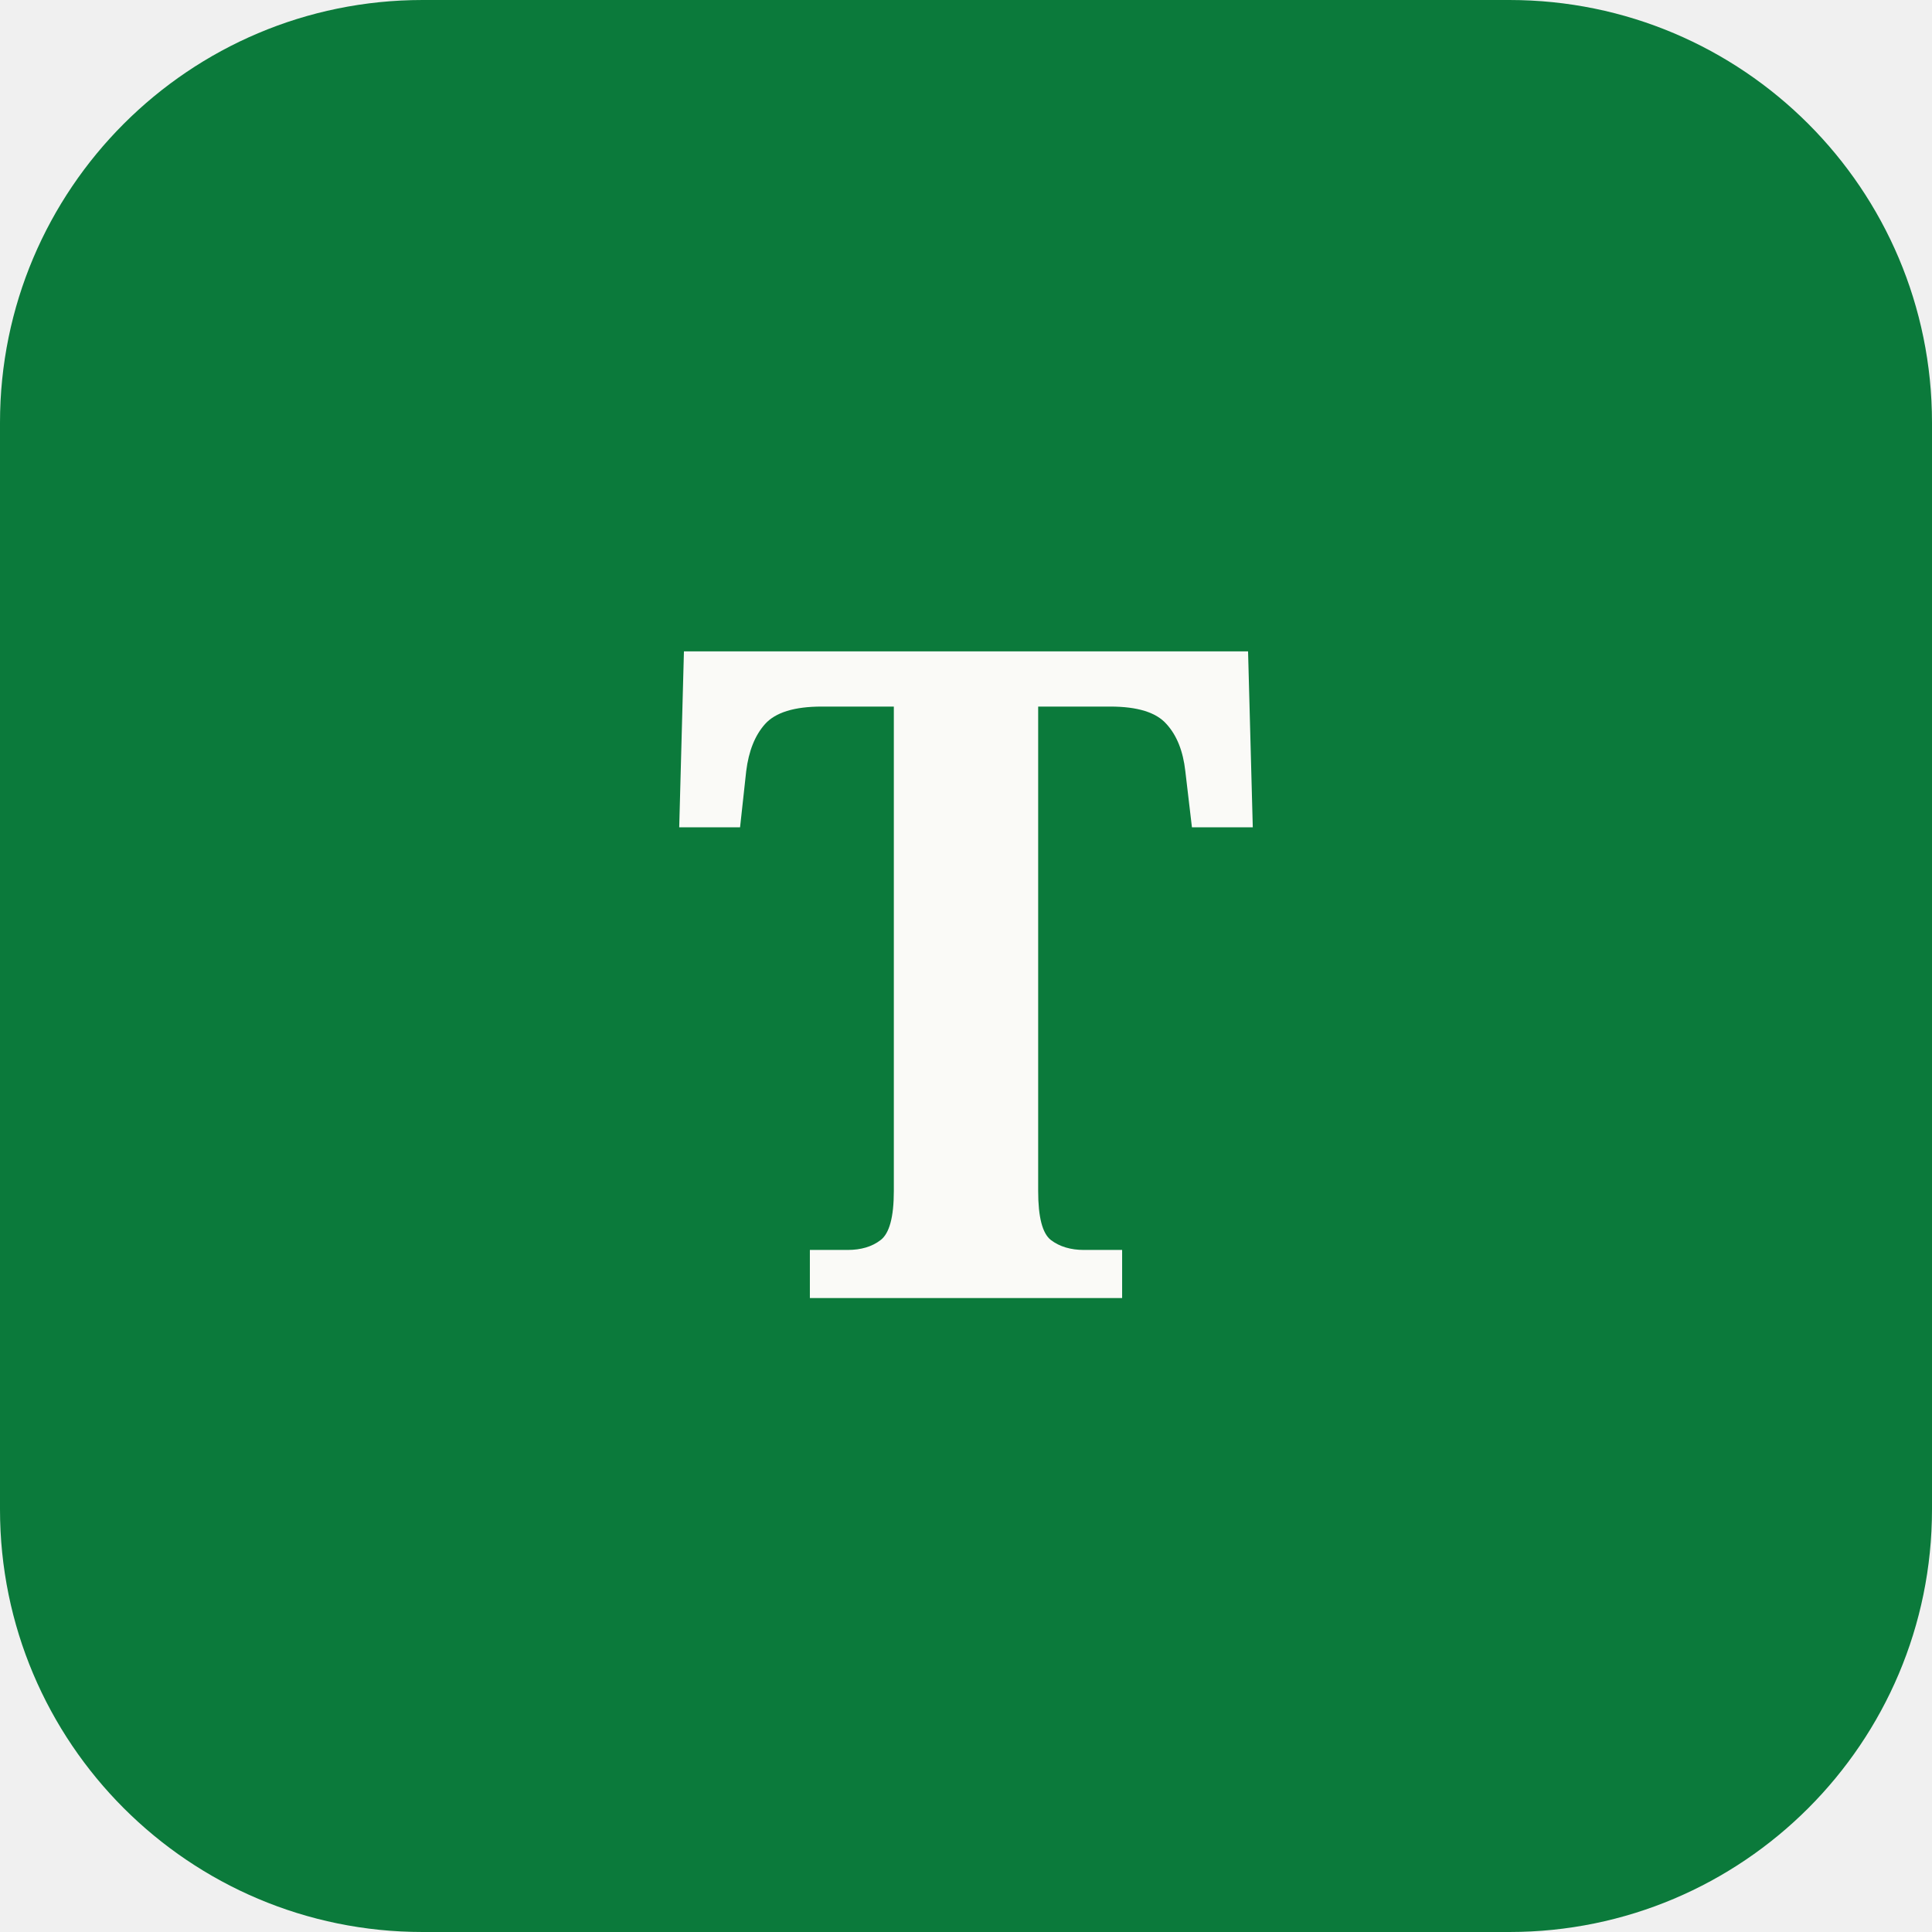
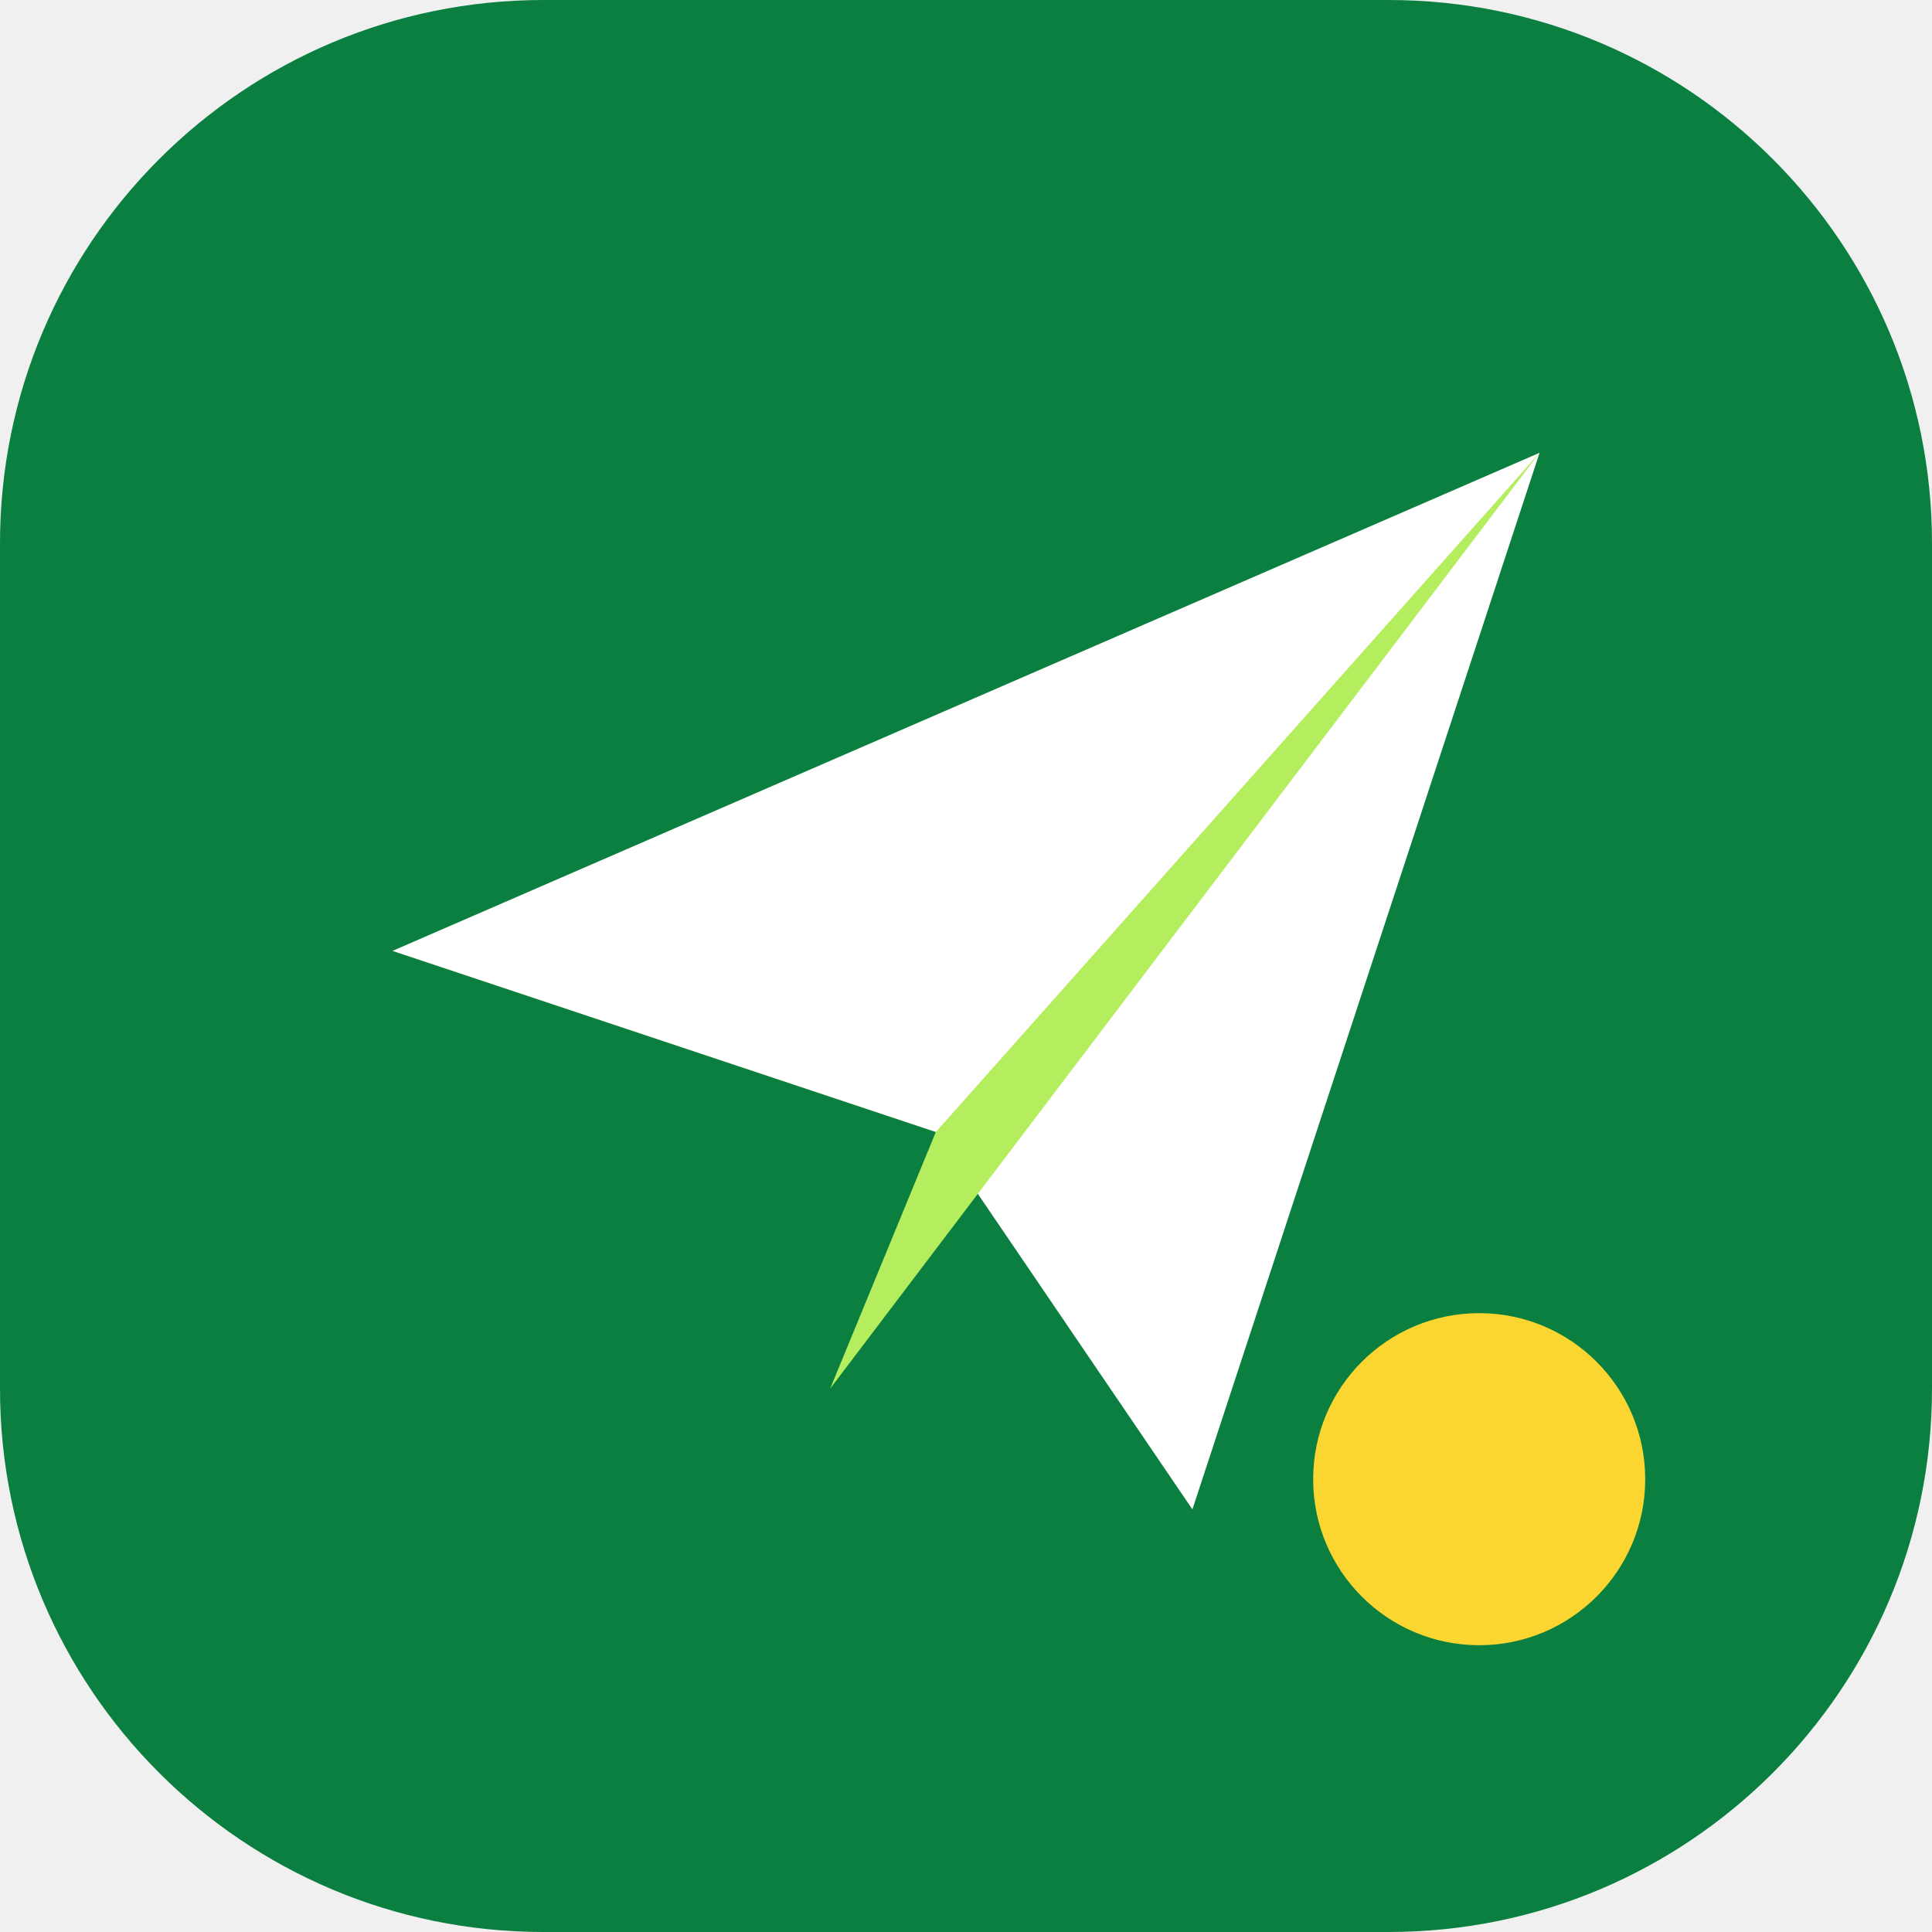
<svg xmlns="http://www.w3.org/2000/svg" viewBox="0 0 64 64">
-   <rect width="64" height="64" rx="14" fill="#0b7a3b" />
-   <text x="32" y="43" font-family="Georgia, 'Source Serif 4', serif" font-size="30" font-weight="700" fill="#fafaf7" text-anchor="middle">T</text>
+   <rect width="64" height="64" rx="18" fill="#0A7F3F" />
+   <path d="M13 31.5 L51 15 L39.5 50 L31 37.5 Z" fill="#ffffff" />
+   <path d="M31 37.5 L51 15 L27.5 46 Z" fill="#B4EE5E" />
+   <circle cx="49" cy="49" r="5.5" fill="#FBD530" />
</svg>
